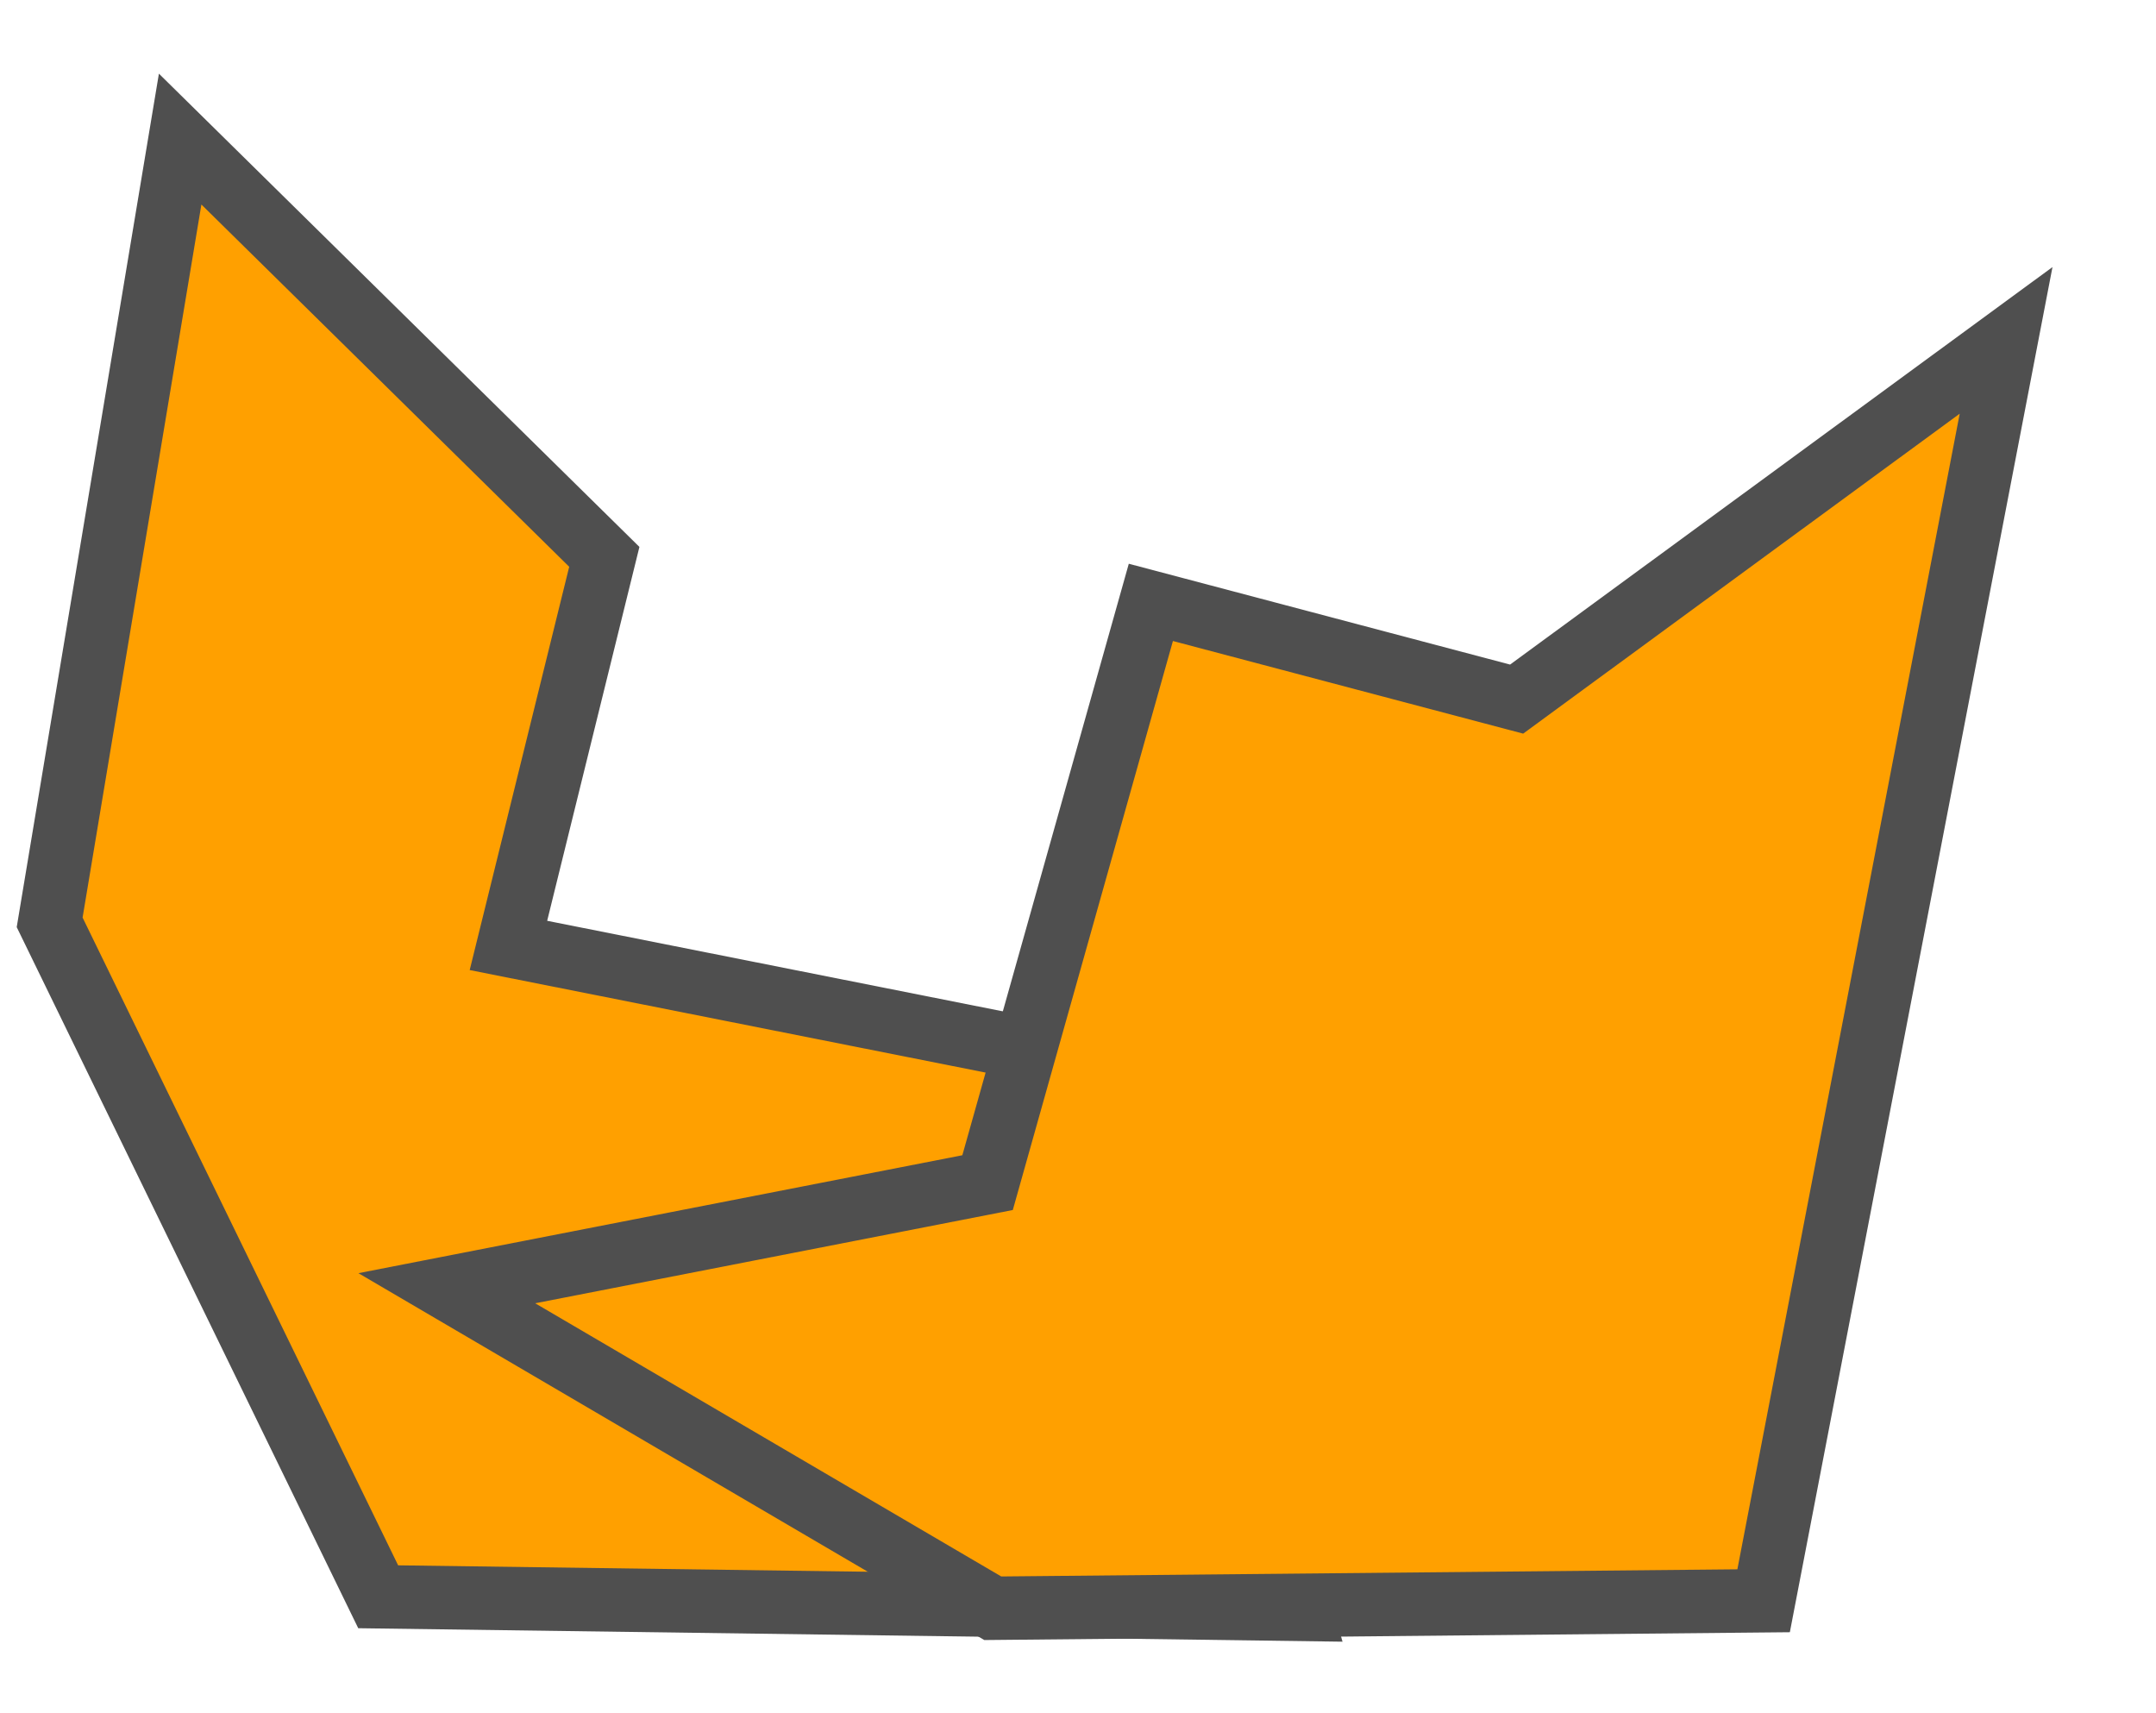
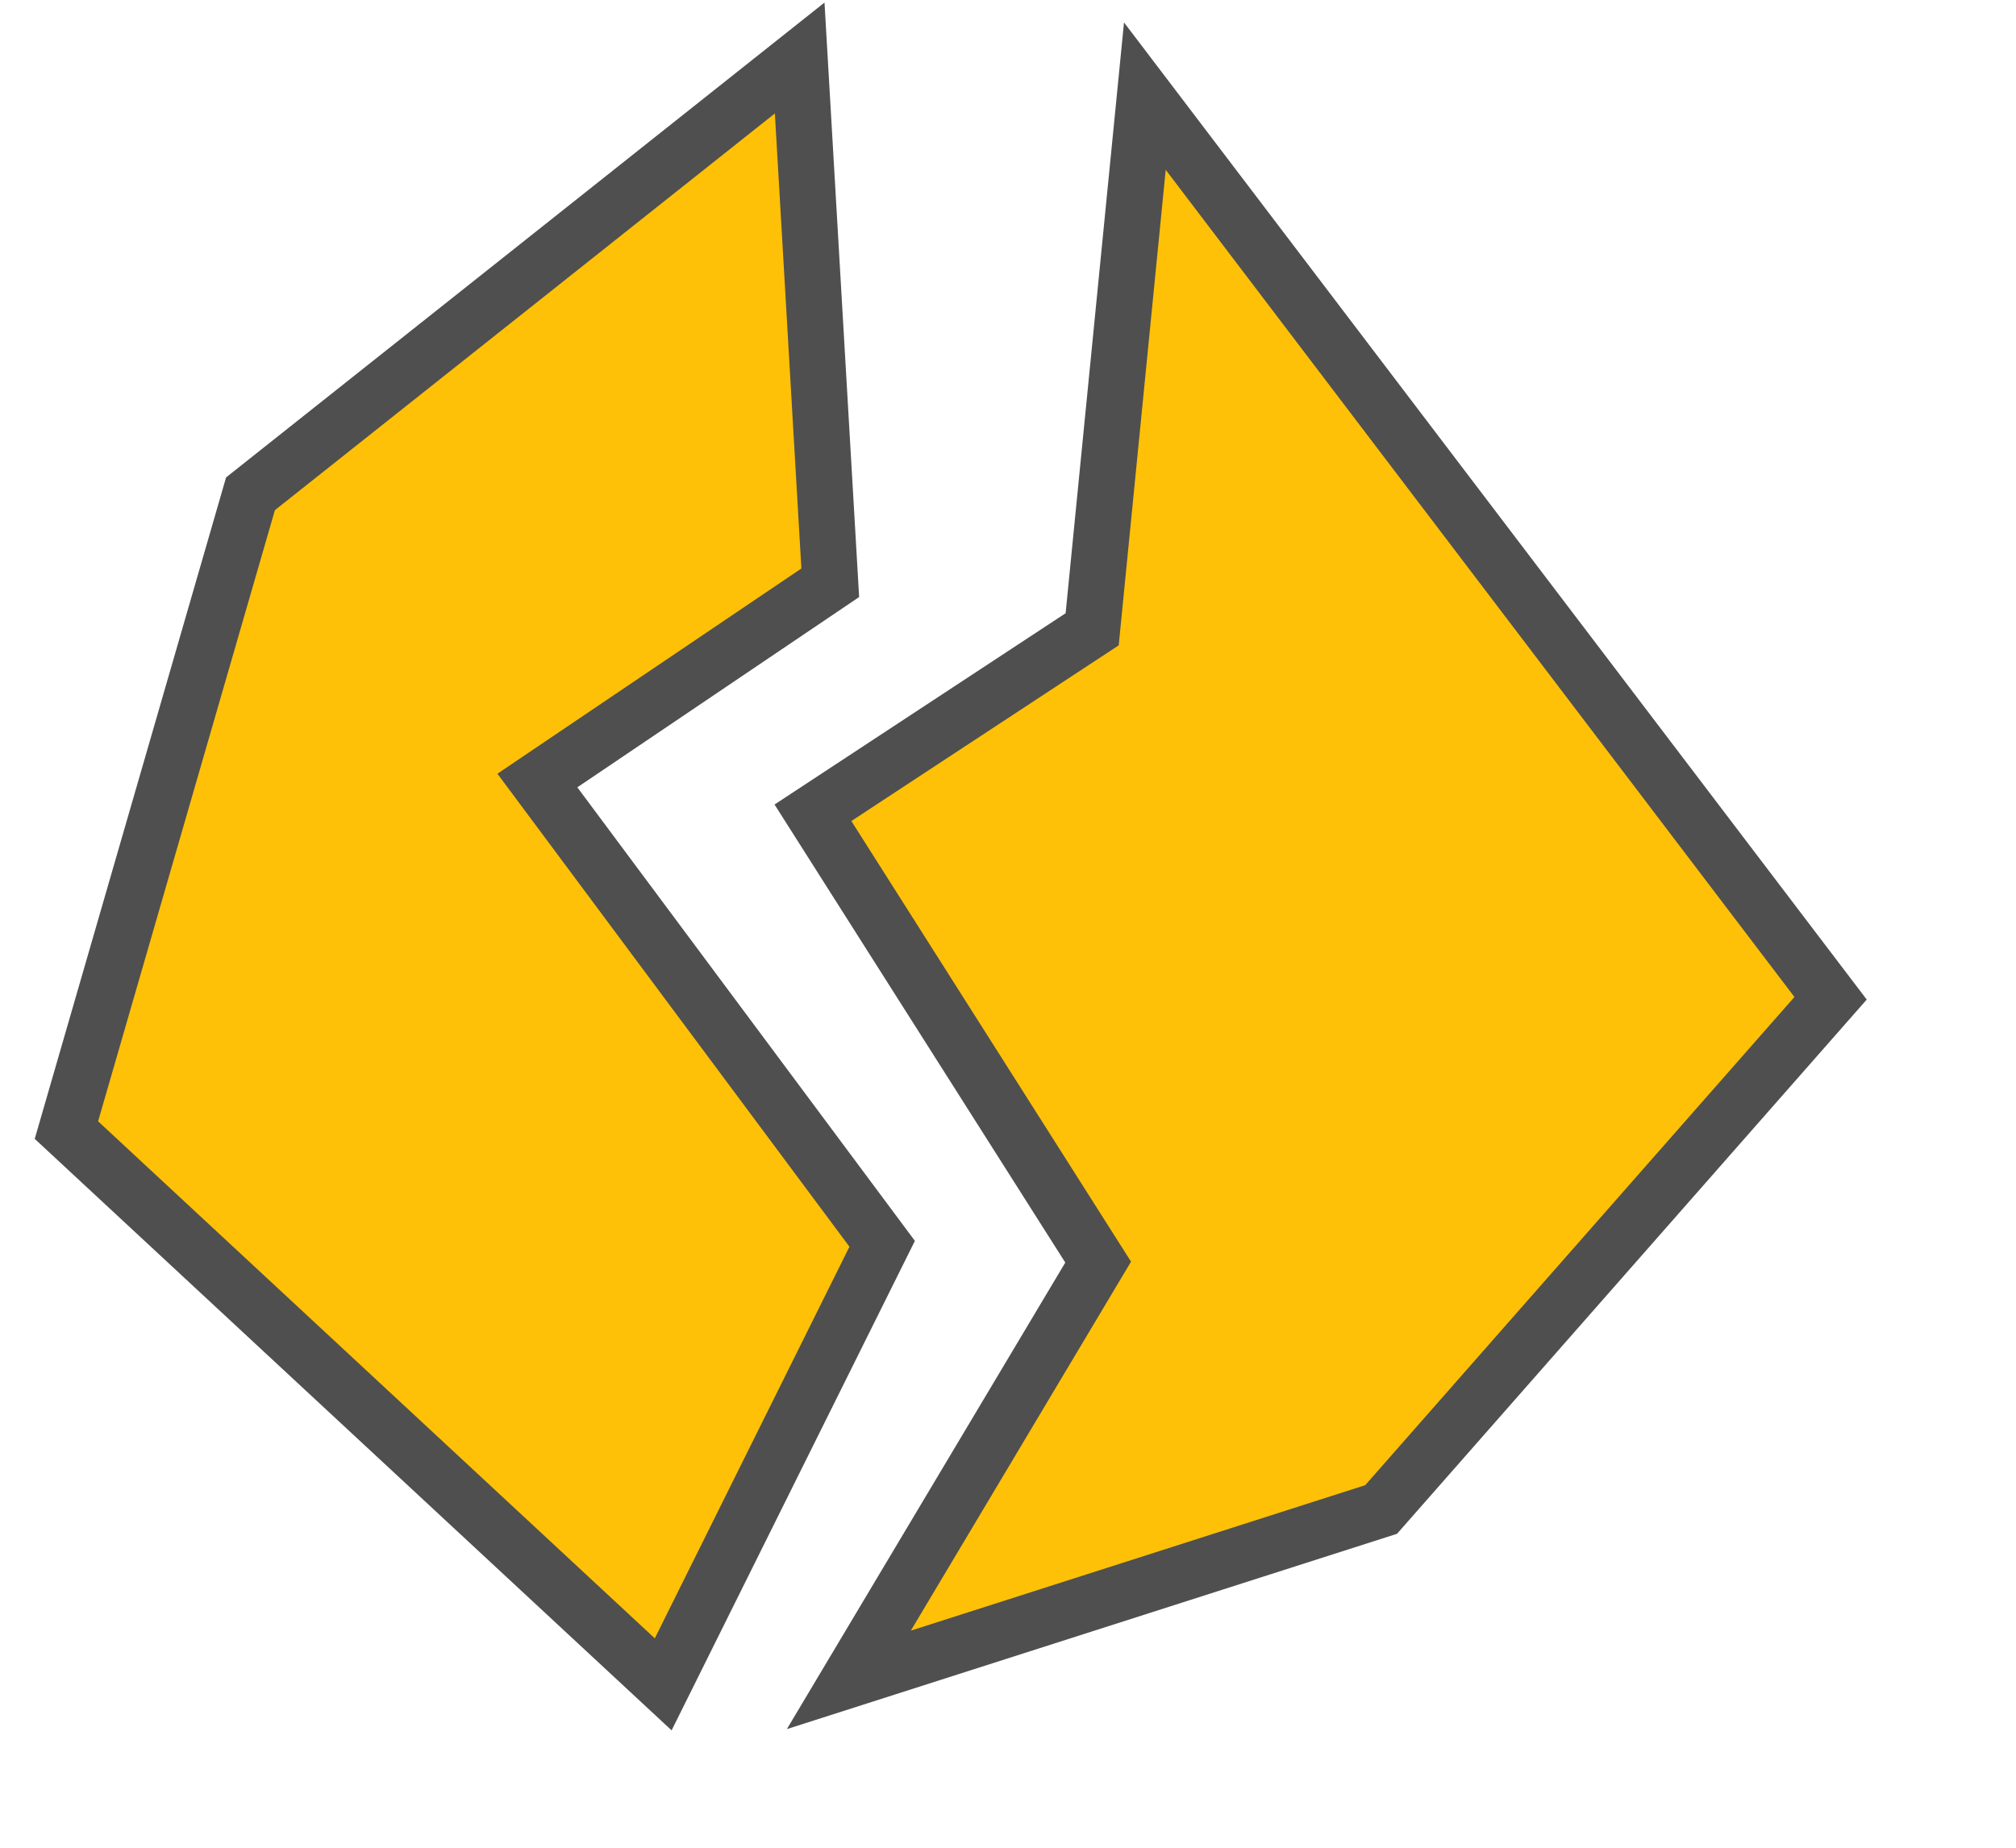
- <svg xmlns="http://www.w3.org/2000/svg" width="34" height="27" viewBox="0 0 34 27" fill="none">
-   <mask id="mask0" mask-type="alpha" maskUnits="userSpaceOnUse" x="0" y="0" width="34" height="27">
-     <rect x="0.562" y="0.887" width="32" height="25.104" fill="#C4C4C4" stroke="#4F4F4F" />
-   </mask>
-   <g mask="url(#mask0)">
-     <path d="M8.018 14.907L9.53 8.78L2.841 2.193L0.783 14.543L5.964 25.177L20.509 25.376L18.134 16.917L8.018 14.907Z" fill="#FFA000" stroke="#4F4F4F" />
-     <path d="M15.656 25.358L27.812 25.24L31.636 5.367L23.917 11.023L18.149 9.498L15.574 18.647L7.046 20.312L15.656 25.358Z" fill="#FFA000" stroke="#4F4F4F" />
-   </g>
+ <svg xmlns="http://www.w3.org/2000/svg" width="36" height="33" viewBox="0 0 36 33" fill="none">
+   <path d="M9.596 13.94L14.826 10.408L14.28 1.036L9.377 4.928L4.473 8.819L1.186 20.183L11.843 30.082L15.753 22.214L9.596 13.94Z" fill="#FFC107" stroke="#4F4F4F" />
+   <path d="M24.663 26.959L32.689 17.829L20.444 1.717L19.503 11.239L14.517 14.516L19.61 22.541L15.158 30.002L24.663 26.959Z" fill="#FFC107" stroke="#4F4F4F" />
</svg>
